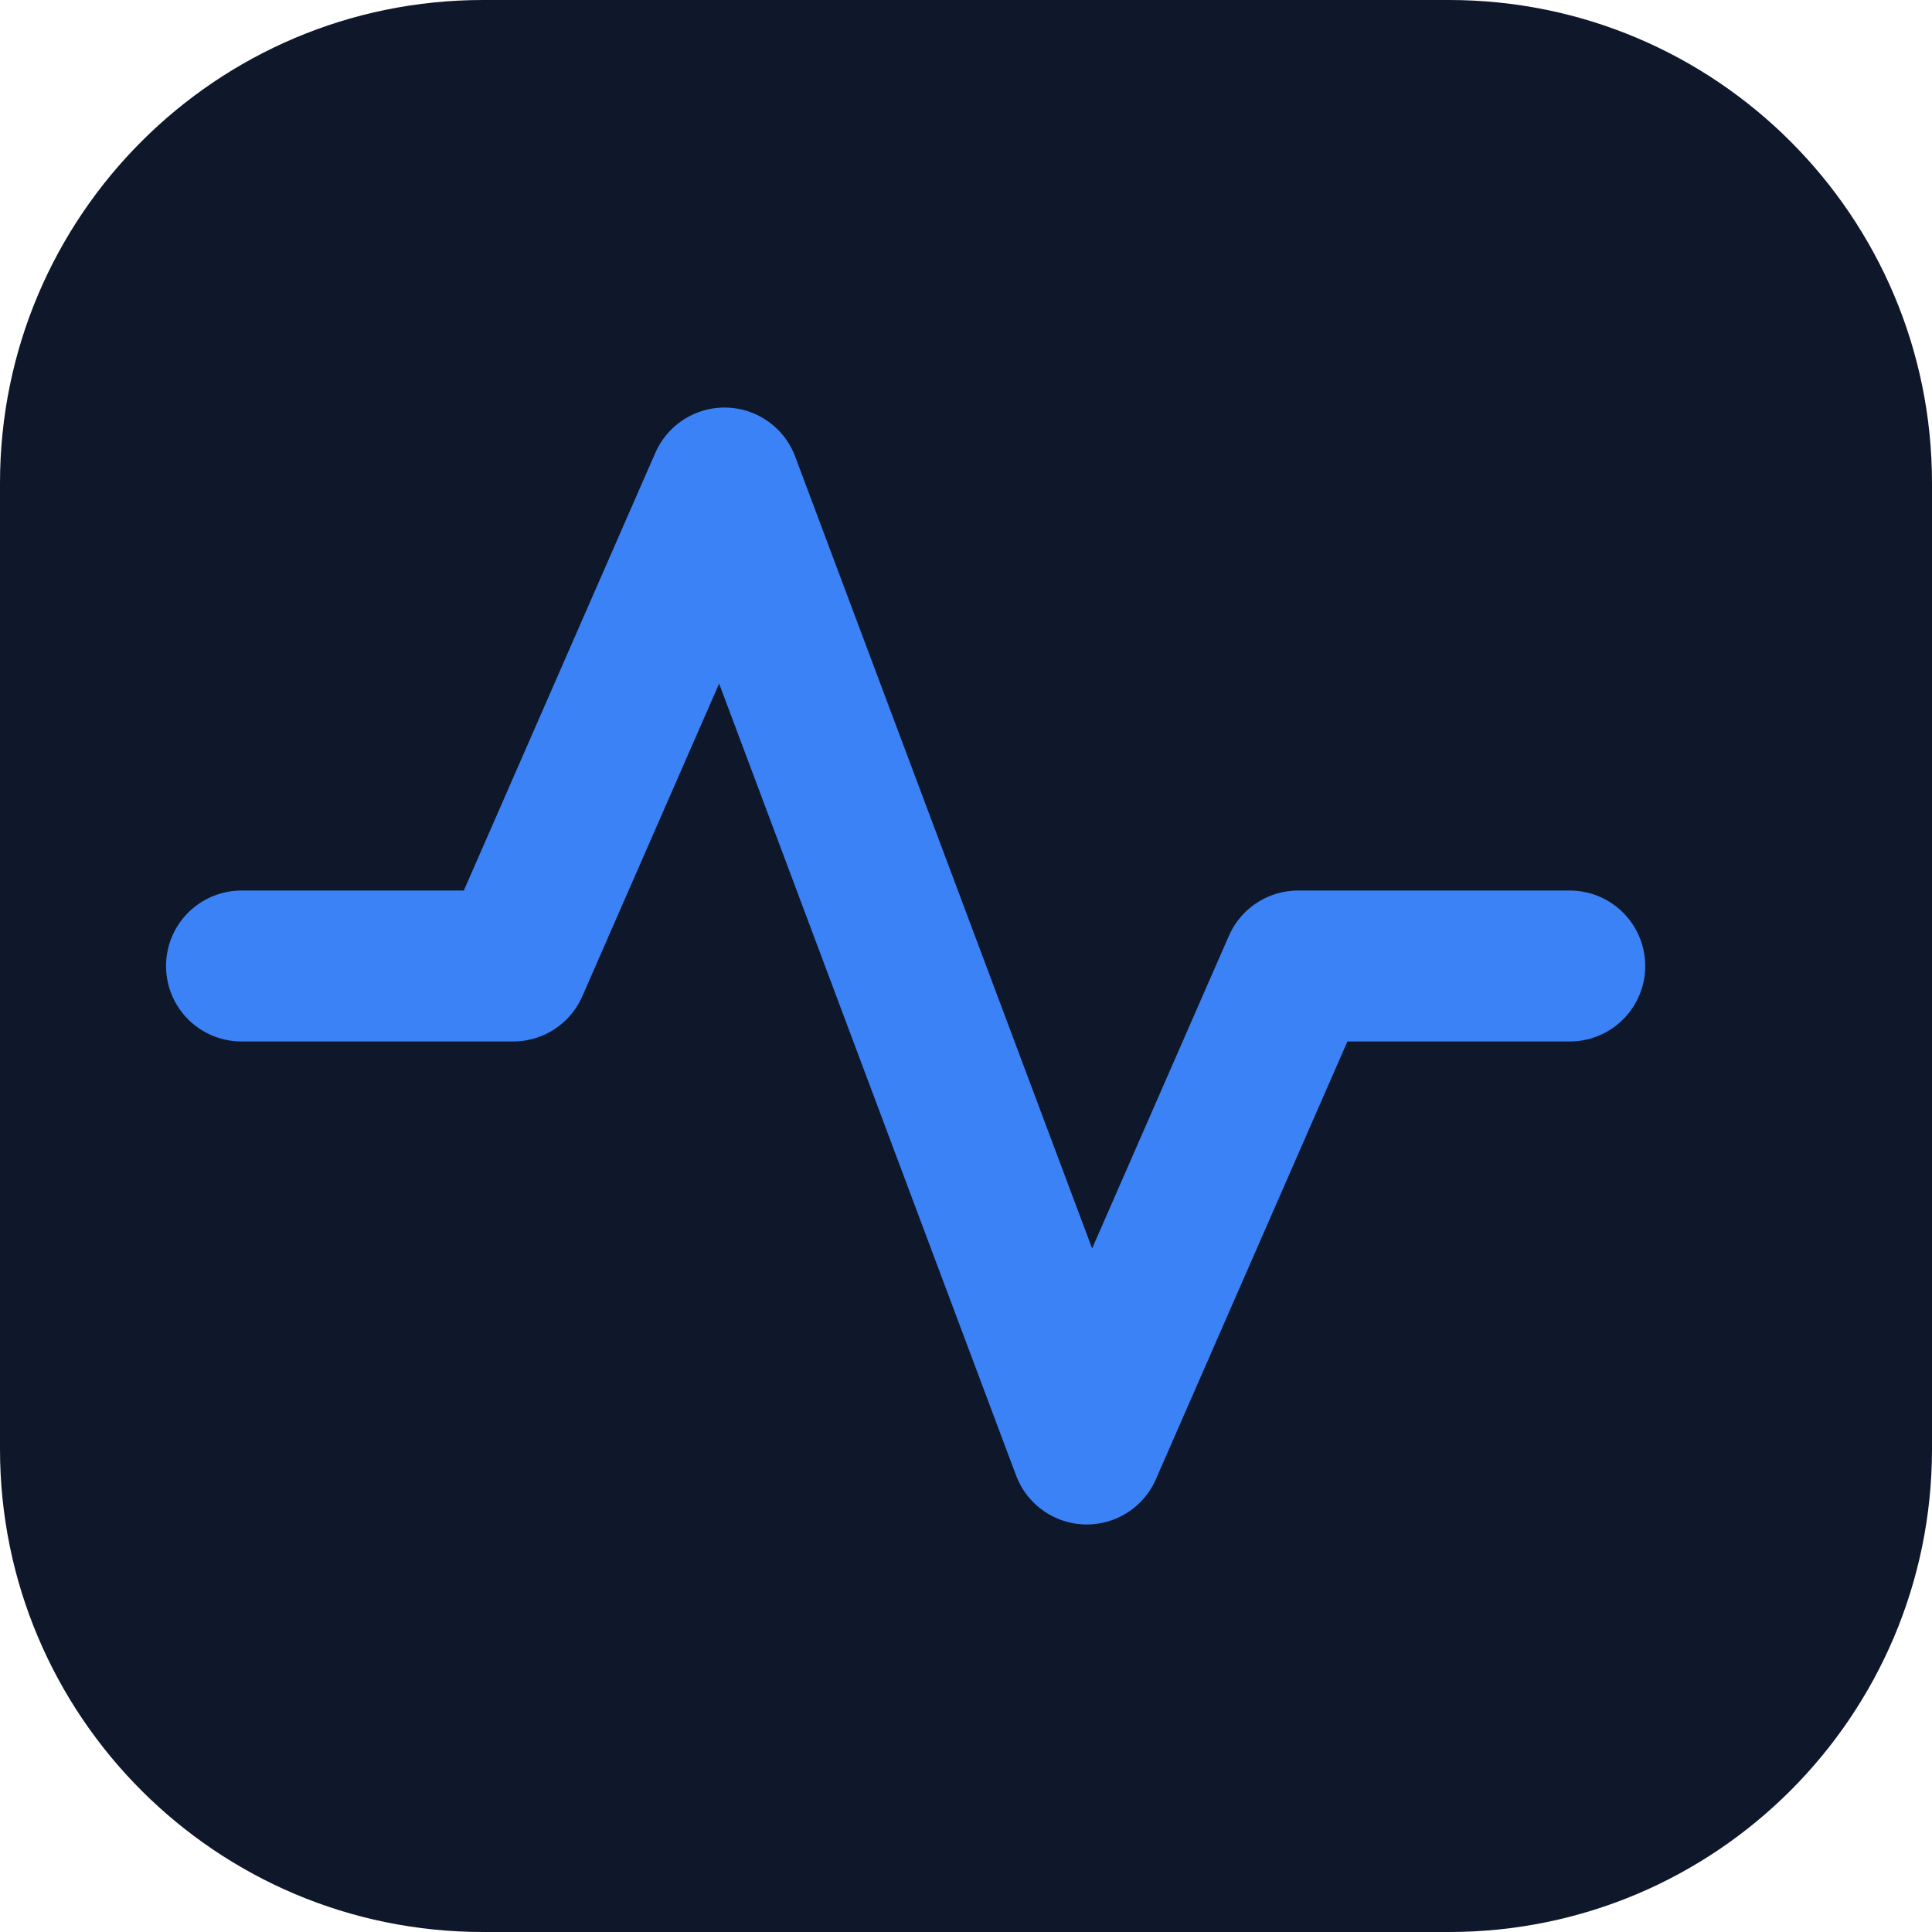
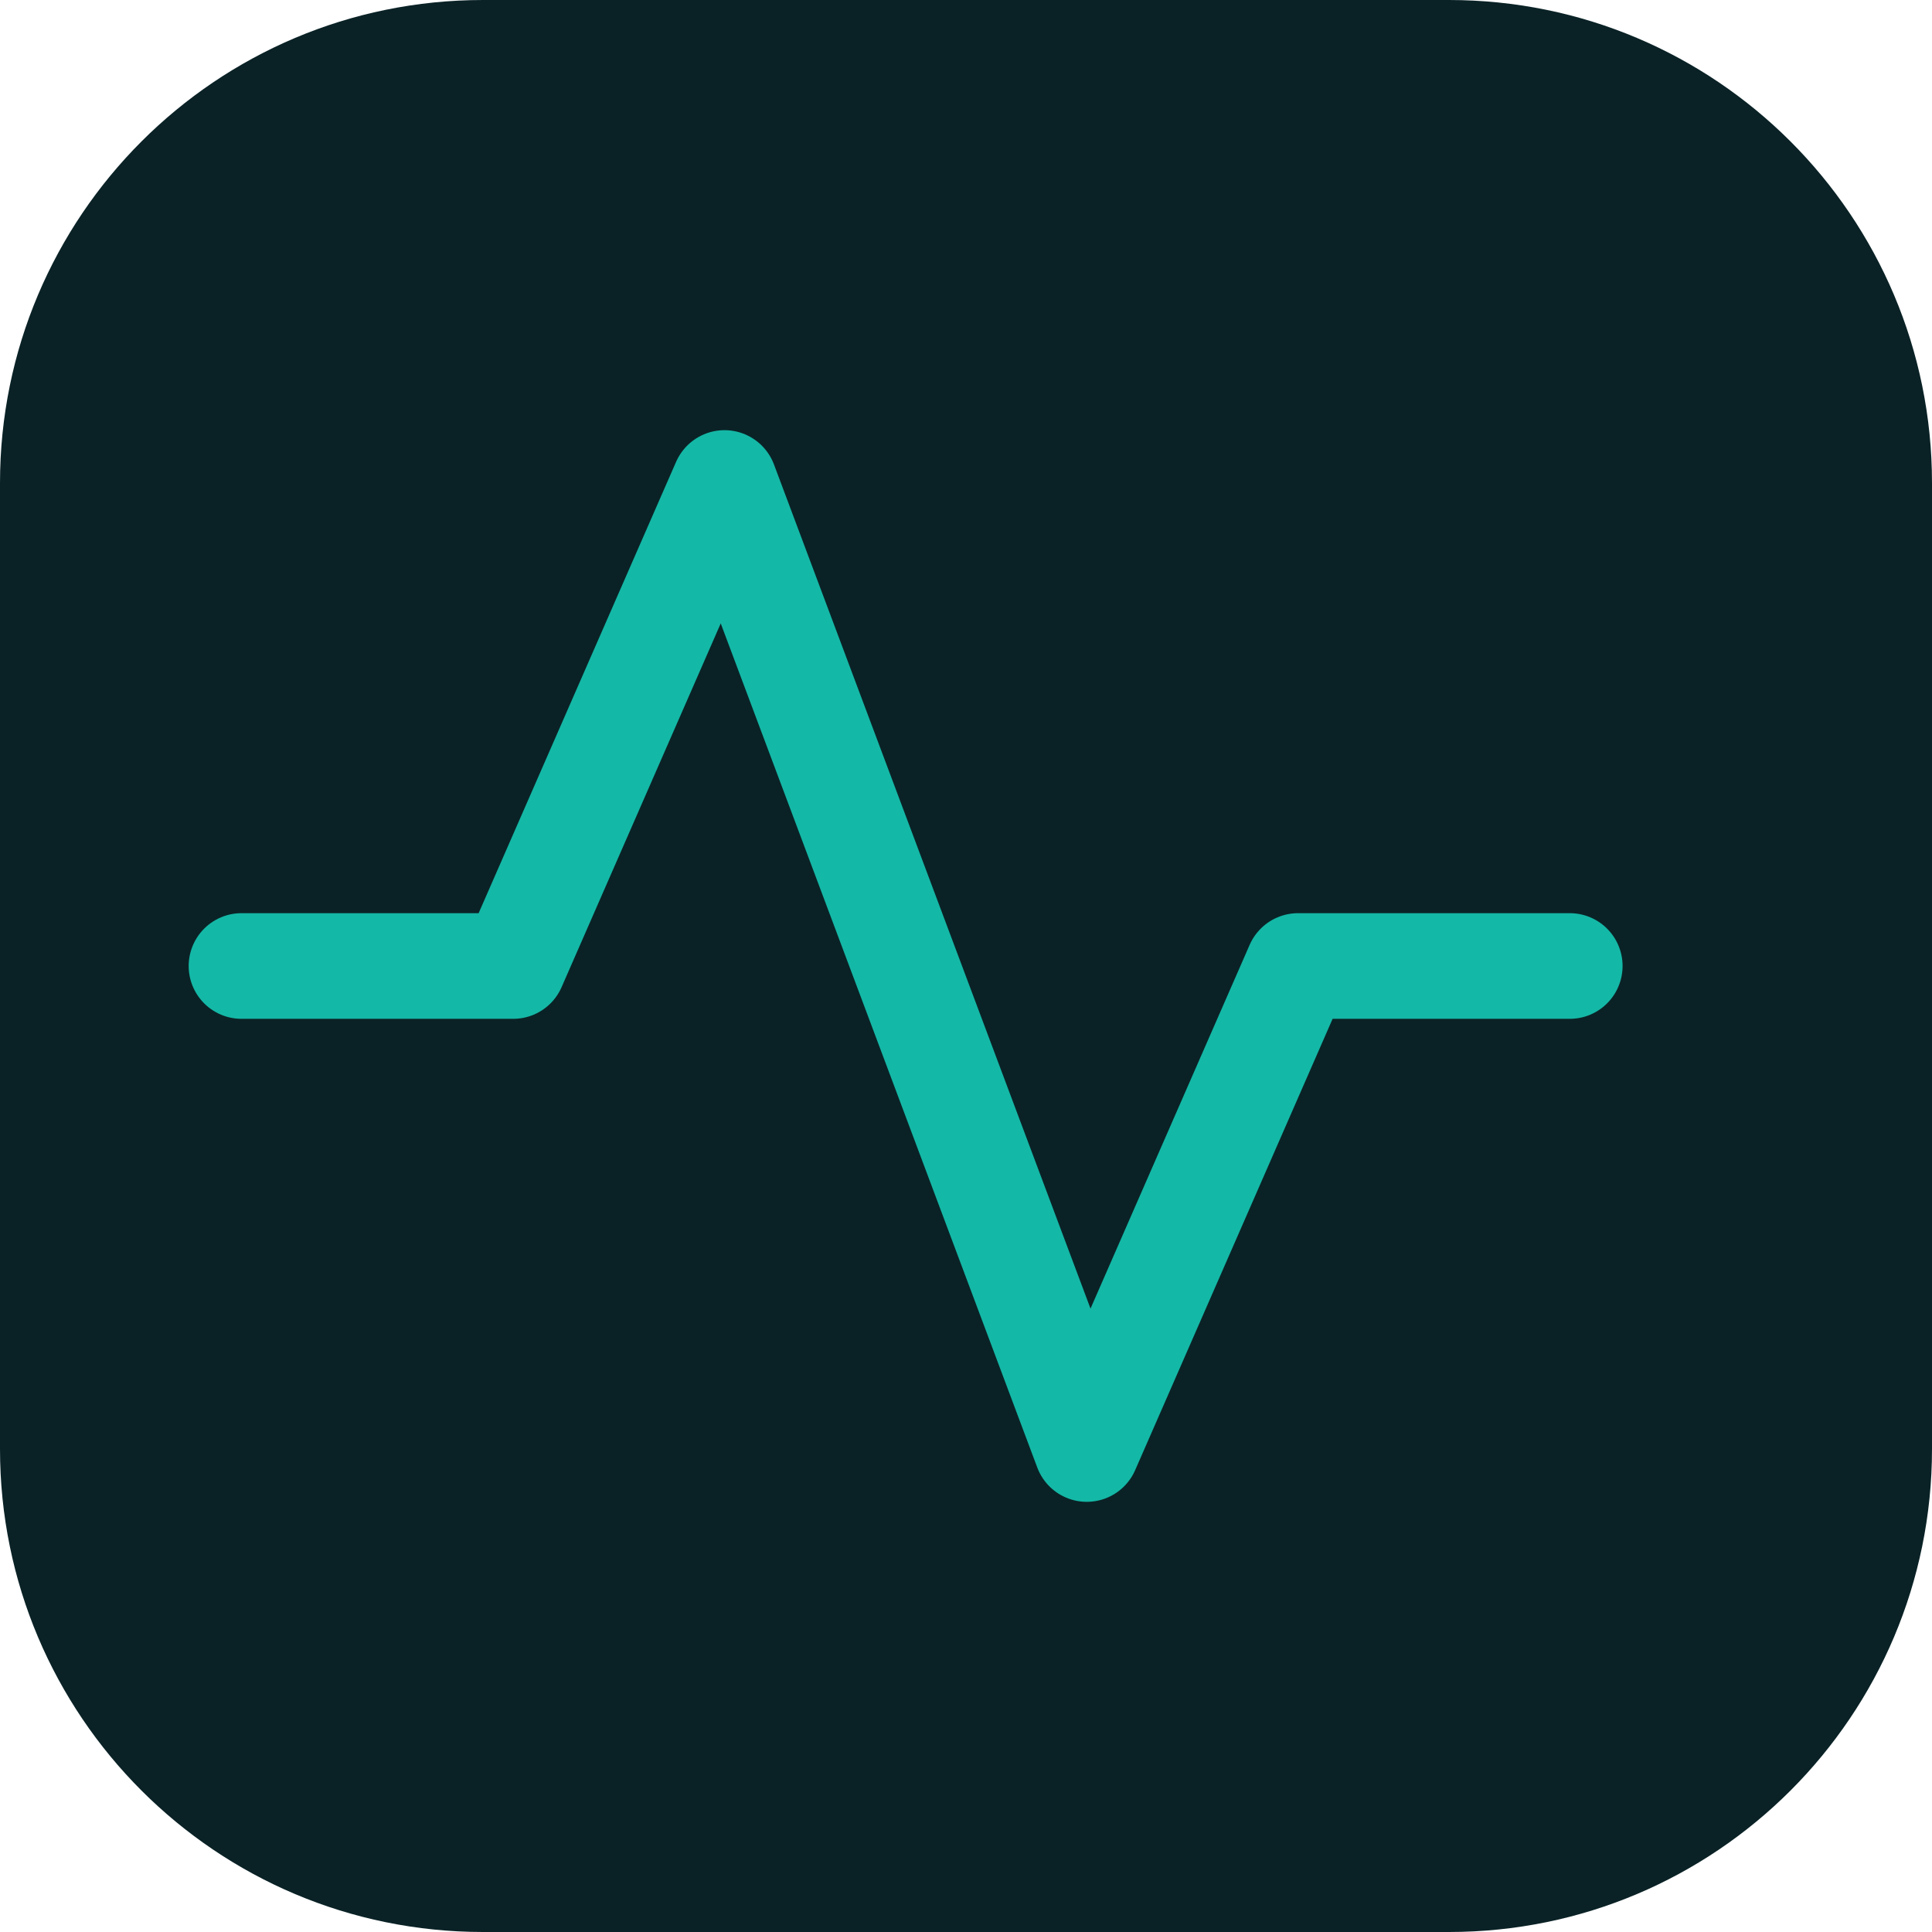
<svg xmlns="http://www.w3.org/2000/svg" viewBox="0 0 32 32" fill="none">
-   <rect width="32" height="32" rx="8" fill="#0f172a" />
-   <path d="M26 16h-4.5l-3.5 8L12 8l-3.5 8H4" stroke="#3b82f6" stroke-width="2.5" stroke-linecap="round" stroke-linejoin="round" />
+   <rect width="32" height="32" rx="8" fill="#0a2226" />
+   <path d="M26 16h-4.5l-3.5 8L12 8l-3.5 8H4" stroke="#14b8a6" stroke-width="1.75" stroke-linecap="round" stroke-linejoin="round" />
</svg>
